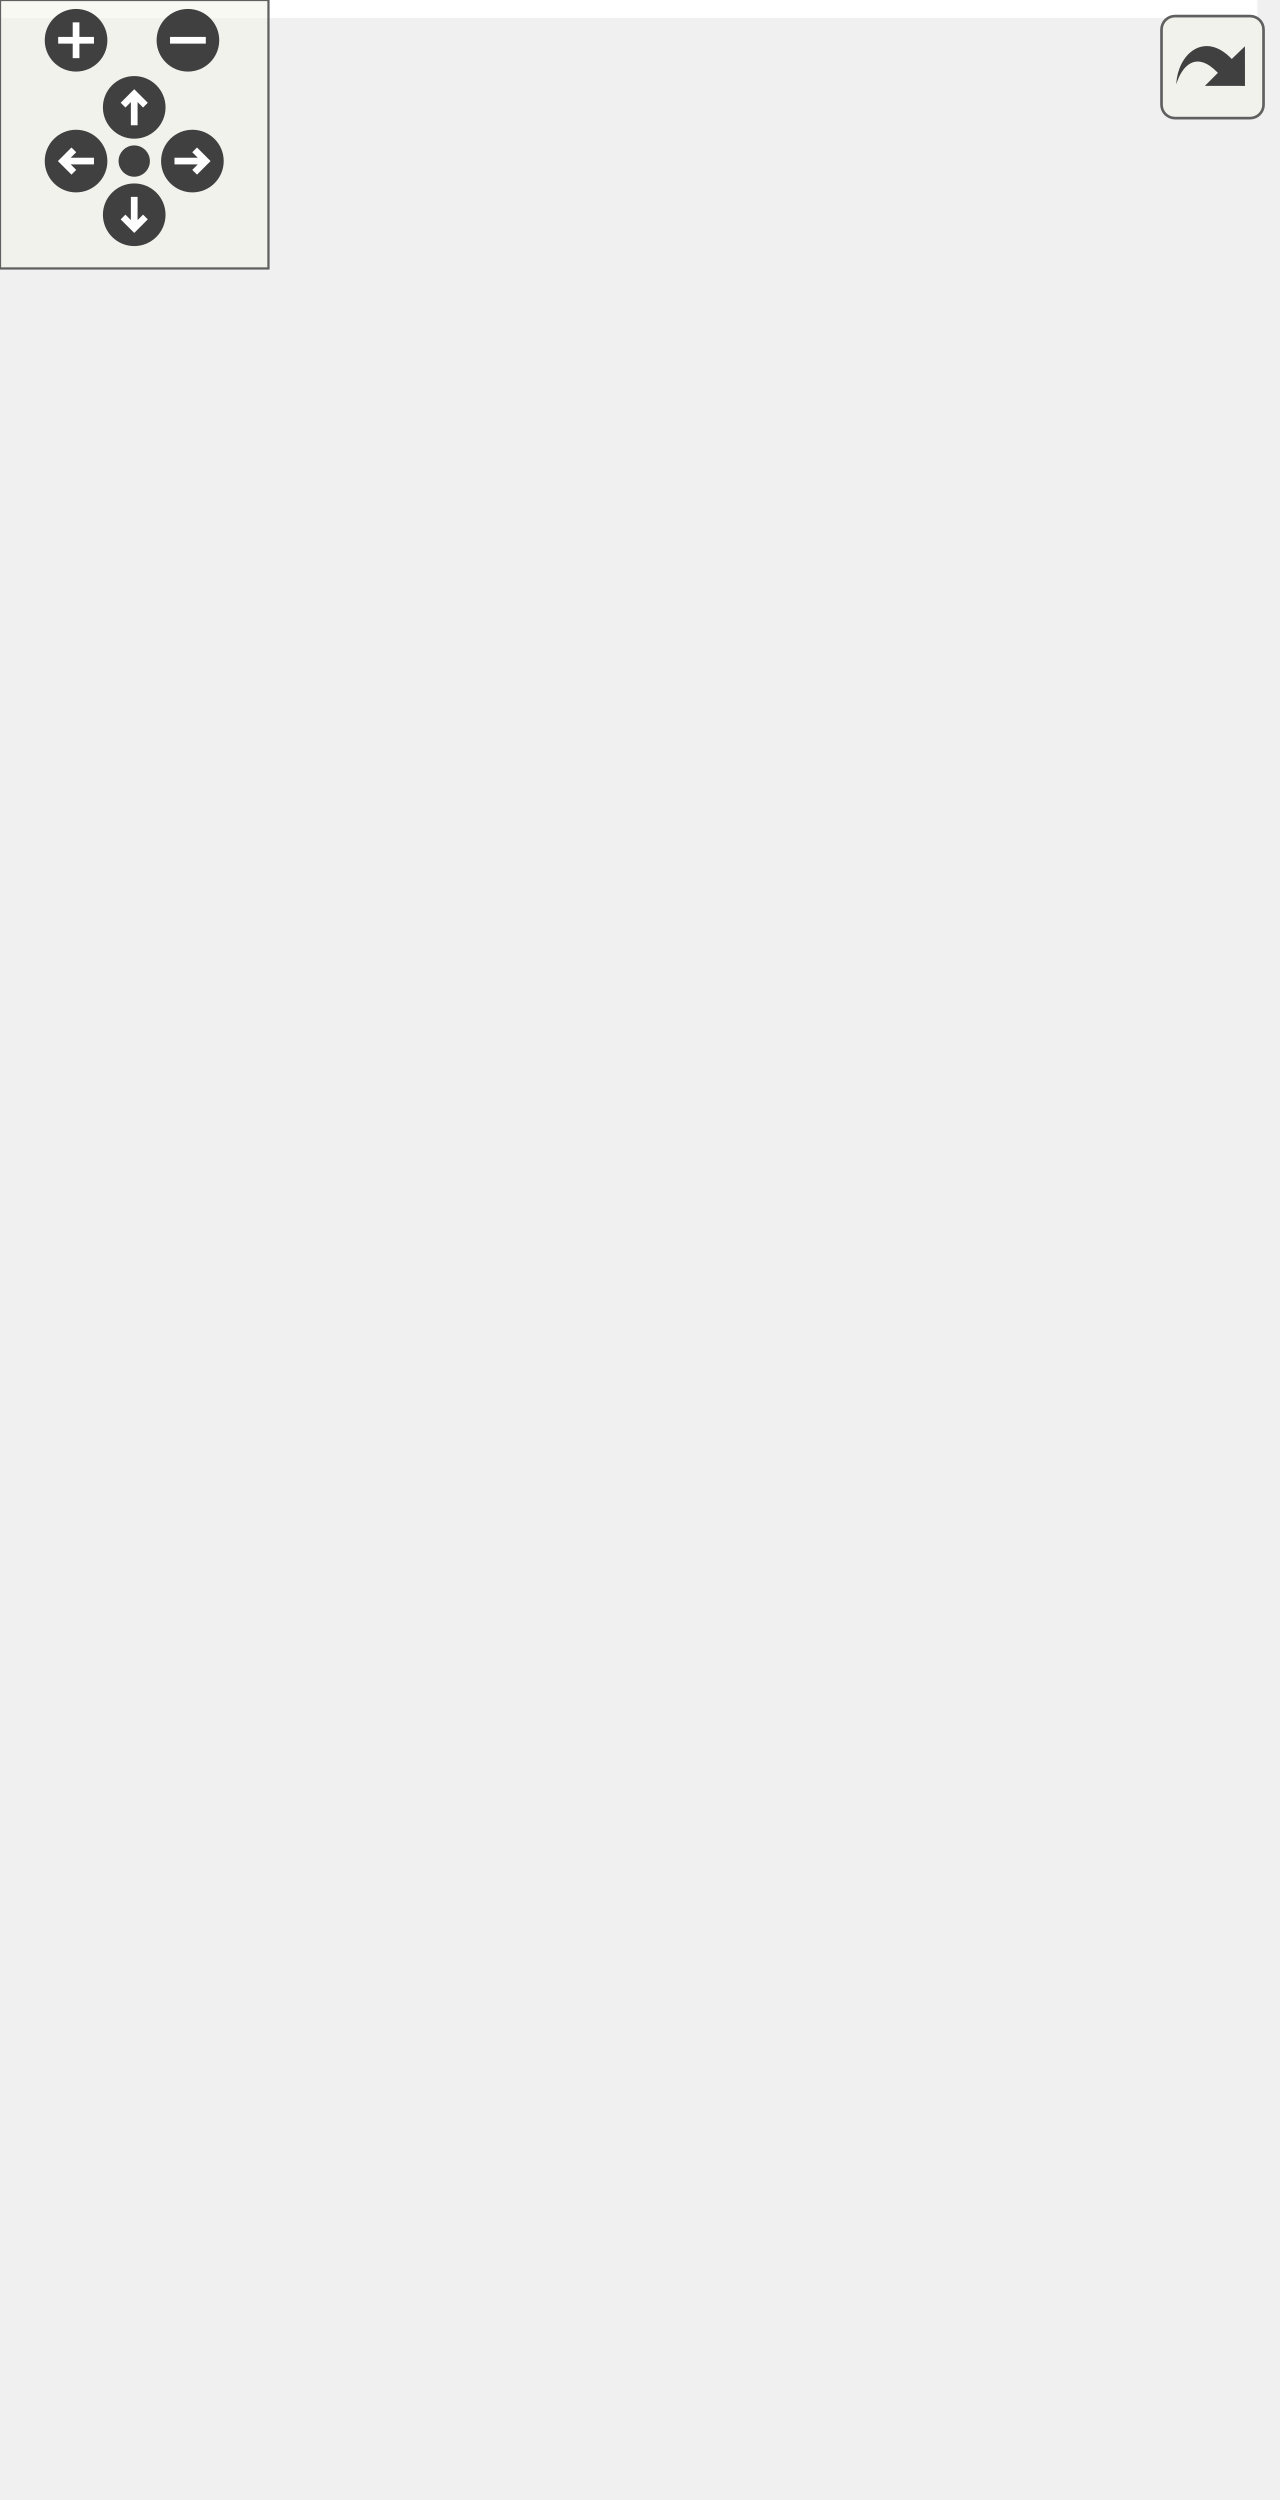
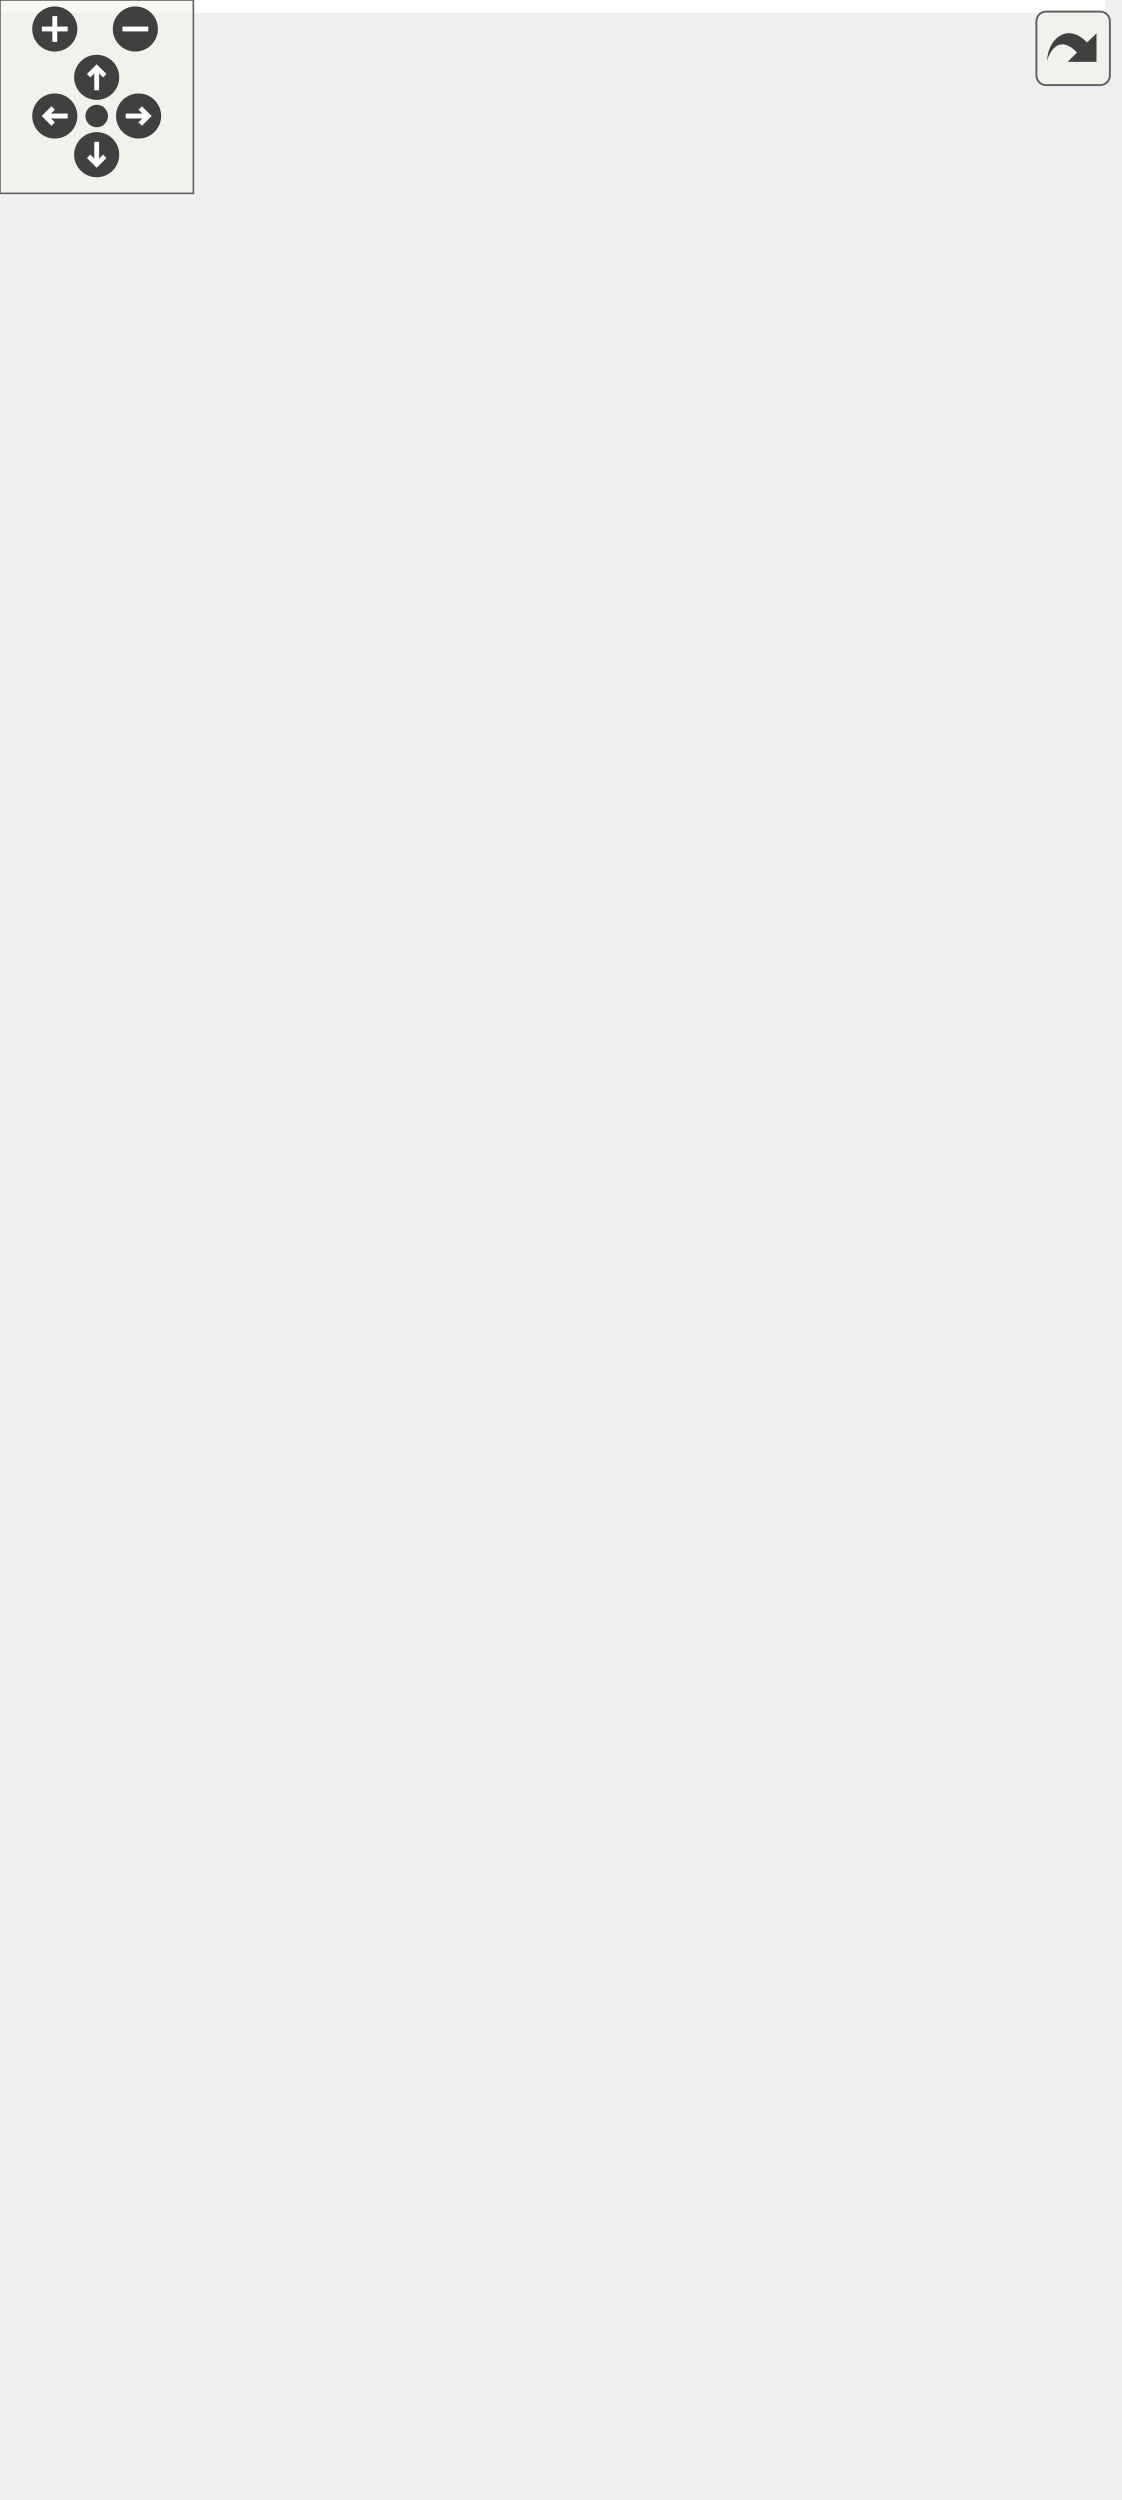
<svg xmlns="http://www.w3.org/2000/svg" xmlns:xlink="http://www.w3.org/1999/xlink" id="main" version="1.1" xml:space="preserve">
  <style type="text/css">
.edge:hover path { stroke: red; }
.edge:hover polygon { stroke: red; fill: red; }
</style>
  <defs>
    <circle id="rim" cx="0" cy="0" r="7" />
    <circle id="rim2" cx="0" cy="0" r="3.5" />
    <g id="zoomPlus">
      <use xlink:href="#rim" fill="#404040">
        <set attributeName="fill" to="#808080" begin="zoomplus.mouseover" end="zoomplus.mouseout" />
      </use>
      <path d="M-4,0h8M0,-4v8" fill="none" stroke="white" stroke-width="1.5" pointer-events="none" />
    </g>
    <g id="zoomMin">
      <use xlink:href="#rim" fill="#404040">
        <set attributeName="fill" to="#808080" begin="zoomminus.mouseover" end="zoomminus.mouseout" />
      </use>
      <path d="M-4,0h8" fill="none" stroke="white" stroke-width="1.5" pointer-events="none" />
    </g>
    <g id="dirArrow">
      <path fill="none" stroke="white" stroke-width="1.5" d="M0,-3.0v7 M-2.5,-0.5L0,-3.0L2.5,-0.5" />
    </g>
    <g id="resetDef">
      <use xlink:href="#rim2" fill="#404040">
        <set attributeName="fill" to="#808080" begin="reset.mouseover" end="reset.mouseout" />
      </use>
    </g>
  </defs>
  <svg id="graph" class="graph">
    <g id="viewport">
-       <polygon fill="white" stroke="transparent" points="-4,4 -4,-498 281,-498 281,4 -4,4" />
+       <polygon fill="white" stroke="transparent" points="-4,4 -4,-715 343,-715 343,4 -4,4" />
      <g id="node1" class="node">
        <g id="a_node1">
          <a xlink:title=" ">
-             <polygon fill="#bfbfbf" stroke="black" points="17,-0.5 17,-145.5 133,-145.5 133,-0.5 17,-0.5" />
-             <text text-anchor="middle" x="75" y="-133.5" font-family="Helvetica,sans-Serif" font-size="10.00">AppTemplate</text>
-             <polyline fill="none" stroke="black" points="17,-126.5 133,-126.5 " />
-             <text text-anchor="middle" x="75" y="-114.5" font-family="Helvetica,sans-Serif" font-size="10.00"> </text>
-             <polyline fill="none" stroke="black" points="17,-107.5 133,-107.5 " />
-             <text text-anchor="start" x="25" y="-95.5" font-family="Helvetica,sans-Serif" font-size="10.00">+ AppTemplate()</text>
-             <text text-anchor="start" x="25" y="-84.5" font-family="Helvetica,sans-Serif" font-size="10.00"># void onFocus()</text>
-             <text text-anchor="start" x="25" y="-73.5" font-family="Helvetica,sans-Serif" font-size="10.00"># void onFocusLost()</text>
-             <text text-anchor="start" x="25" y="-62.5" font-family="Helvetica,sans-Serif" font-size="10.00"># void onTouch(uint16</text>
-             <text text-anchor="start" x="25" y="-51.5" font-family="Helvetica,sans-Serif" font-size="10.00">_t x, uint16_t y)</text>
-             <text text-anchor="start" x="25" y="-40.5" font-family="Helvetica,sans-Serif" font-size="10.00"># void onTouchRelease</text>
-             <text text-anchor="start" x="25" y="-29.5" font-family="Helvetica,sans-Serif" font-size="10.00">(uint16_t x, uint16_t y)</text>
-             <text text-anchor="start" x="25" y="-18.5" font-family="Helvetica,sans-Serif" font-size="10.00"># void update()</text>
-             <text text-anchor="start" x="25" y="-7.5" font-family="Helvetica,sans-Serif" font-size="10.00"># void updateRT()</text>
+             <polygon fill="#bfbfbf" stroke="black" points="23,-0.5 23,-167.5 162,-167.5 162,-0.5 23,-0.5" />
+             <text text-anchor="middle" x="92.5" y="-153.9" font-family="Helvetica,sans-Serif" font-size="12.00">AppTemplate</text>
+             <polyline fill="none" stroke="black" points="23,-146.5 162,-146.5 " />
+             <text text-anchor="middle" x="92.5" y="-132.9" font-family="Helvetica,sans-Serif" font-size="12.00"> </text>
+             <polyline fill="none" stroke="black" points="23,-125.5 162,-125.5 " />
+             <text text-anchor="start" x="31" y="-111.9" font-family="Helvetica,sans-Serif" font-size="12.00">+ AppTemplate()</text>
+             <text text-anchor="start" x="31" y="-98.9" font-family="Helvetica,sans-Serif" font-size="12.00"># void onFocus()</text>
+             <text text-anchor="start" x="31" y="-85.9" font-family="Helvetica,sans-Serif" font-size="12.00"># void onFocusLost()</text>
+             <text text-anchor="start" x="31" y="-72.9" font-family="Helvetica,sans-Serif" font-size="12.00"># void onTouch(uint16</text>
+             <text text-anchor="start" x="31" y="-59.9" font-family="Helvetica,sans-Serif" font-size="12.00">_t x, uint16_t y)</text>
+             <text text-anchor="start" x="31" y="-46.9" font-family="Helvetica,sans-Serif" font-size="12.00"># void onTouchRelease</text>
+             <text text-anchor="start" x="31" y="-33.9" font-family="Helvetica,sans-Serif" font-size="12.00">(uint16_t x, uint16_t y)</text>
+             <text text-anchor="start" x="31" y="-20.9" font-family="Helvetica,sans-Serif" font-size="12.00"># void update()</text>
+             <text text-anchor="start" x="31" y="-7.9" font-family="Helvetica,sans-Serif" font-size="12.00"># void updateRT()</text>
          </a>
        </g>
      </g>
      <g id="node2" class="node">
        <g id="a_node2">
          <a xlink:href="../../db/d69/class_app_base_class.html" target="_top" xlink:title=" ">
-             <polygon fill="white" stroke="black" points="0,-183.5 0,-493.5 150,-493.5 150,-183.5 0,-183.5" />
-             <text text-anchor="middle" x="75" y="-481.5" font-family="Helvetica,sans-Serif" font-size="10.00">AppBaseClass</text>
-             <polyline fill="none" stroke="black" points="0,-474.5 150,-474.5 " />
-             <text text-anchor="start" x="8" y="-462.5" font-family="Helvetica,sans-Serif" font-size="10.00">+ int16_t height</text>
-             <text text-anchor="start" x="8" y="-451.5" font-family="Helvetica,sans-Serif" font-size="10.00">+ char name</text>
-             <text text-anchor="start" x="8" y="-440.5" font-family="Helvetica,sans-Serif" font-size="10.00">+ int16_t origin_x</text>
-             <text text-anchor="start" x="8" y="-429.5" font-family="Helvetica,sans-Serif" font-size="10.00">+ int16_t origin_y</text>
-             <text text-anchor="start" x="8" y="-418.5" font-family="Helvetica,sans-Serif" font-size="10.00">+ int16_t width</text>
-             <text text-anchor="start" x="8" y="-407.5" font-family="Helvetica,sans-Serif" font-size="10.00"># uint16_t id</text>
-             <text text-anchor="start" x="8" y="-396.5" font-family="Helvetica,sans-Serif" font-size="10.00"># bool touch_state</text>
-             <polyline fill="none" stroke="black" points="0,-389.5 150,-389.5 " />
-             <text text-anchor="start" x="8" y="-377.5" font-family="Helvetica,sans-Serif" font-size="10.00">+ AppBaseClass()</text>
-             <text text-anchor="start" x="8" y="-366.5" font-family="Helvetica,sans-Serif" font-size="10.00">+ AppBaseClass(const</text>
-             <text text-anchor="start" x="8" y="-355.5" font-family="Helvetica,sans-Serif" font-size="10.00"> AppBaseClass &amp;)=delete</text>
-             <text text-anchor="start" x="8" y="-344.5" font-family="Helvetica,sans-Serif" font-size="10.00">+ uint16_t getId()</text>
-             <text text-anchor="start" x="8" y="-333.5" font-family="Helvetica,sans-Serif" font-size="10.00">+ bool isName(const char</text>
-             <text text-anchor="start" x="8" y="-322.5" font-family="Helvetica,sans-Serif" font-size="10.00"> *name_string)</text>
-             <text text-anchor="start" x="8" y="-311.5" font-family="Helvetica,sans-Serif" font-size="10.00">+ virtual void MessageHandler</text>
-             <text text-anchor="start" x="8" y="-300.5" font-family="Helvetica,sans-Serif" font-size="10.00">(AppBaseClass *sender, const</text>
-             <text text-anchor="start" x="8" y="-289.5" font-family="Helvetica,sans-Serif" font-size="10.00"> char *message)</text>
-             <text text-anchor="start" x="8" y="-278.5" font-family="Helvetica,sans-Serif" font-size="10.00">+ virtual void onFocus()</text>
-             <text text-anchor="start" x="8" y="-267.5" font-family="Helvetica,sans-Serif" font-size="10.00">+ virtual void onFocusLost()</text>
-             <text text-anchor="start" x="8" y="-256.5" font-family="Helvetica,sans-Serif" font-size="10.00">+ virtual void onTouch</text>
-             <text text-anchor="start" x="8" y="-245.5" font-family="Helvetica,sans-Serif" font-size="10.00">(uint16_t x, uint16_t y)</text>
-             <text text-anchor="start" x="8" y="-234.5" font-family="Helvetica,sans-Serif" font-size="10.00">+ virtual void onTouchDrag</text>
-             <text text-anchor="start" x="8" y="-223.5" font-family="Helvetica,sans-Serif" font-size="10.00">(uint16_t x, uint16_t y)</text>
-             <text text-anchor="start" x="8" y="-212.5" font-family="Helvetica,sans-Serif" font-size="10.00">+ virtual void onTouchRelease</text>
-             <text text-anchor="start" x="8" y="-201.5" font-family="Helvetica,sans-Serif" font-size="10.00">(uint16_t x, uint16_t y)</text>
-             <text text-anchor="start" x="8" y="-190.5" font-family="Helvetica,sans-Serif" font-size="10.00">and 6 more...</text>
+             <polygon fill="white" stroke="black" points="0,-205.5 0,-710.5 185,-710.5 185,-205.5 0,-205.5" />
+             <text text-anchor="middle" x="92.5" y="-696.9" font-family="Helvetica,sans-Serif" font-size="12.00">AppBaseClass</text>
+             <polyline fill="none" stroke="black" points="0,-689.5 185,-689.5 " />
+             <text text-anchor="start" x="8" y="-675.9" font-family="Helvetica,sans-Serif" font-size="12.00">+ int16_t height</text>
+             <text text-anchor="start" x="8" y="-662.9" font-family="Helvetica,sans-Serif" font-size="12.00">+ char name</text>
+             <text text-anchor="start" x="8" y="-649.9" font-family="Helvetica,sans-Serif" font-size="12.00">+ int16_t origin_x</text>
+             <text text-anchor="start" x="8" y="-636.9" font-family="Helvetica,sans-Serif" font-size="12.00">+ int16_t origin_y</text>
+             <text text-anchor="start" x="8" y="-623.9" font-family="Helvetica,sans-Serif" font-size="12.00">+ int16_t width</text>
+             <text text-anchor="start" x="8" y="-610.9" font-family="Helvetica,sans-Serif" font-size="12.00"># uint16_t id</text>
+             <text text-anchor="start" x="8" y="-597.9" font-family="Helvetica,sans-Serif" font-size="12.00"># bool touch_state</text>
+             <polyline fill="none" stroke="black" points="0,-590.5 185,-590.5 " />
+             <text text-anchor="start" x="8" y="-576.9" font-family="Helvetica,sans-Serif" font-size="12.00">+ AppBaseClass()</text>
+             <text text-anchor="start" x="8" y="-563.9" font-family="Helvetica,sans-Serif" font-size="12.00">+ AppBaseClass(const</text>
+             <text text-anchor="start" x="8" y="-550.9" font-family="Helvetica,sans-Serif" font-size="12.00"> AppBaseClass &amp;)=delete</text>
+             <text text-anchor="start" x="8" y="-537.9" font-family="Helvetica,sans-Serif" font-size="12.00">+ uint16_t getId()</text>
+             <text text-anchor="start" x="8" y="-524.9" font-family="Helvetica,sans-Serif" font-size="12.00">+ bool isName(const char</text>
+             <text text-anchor="start" x="8" y="-511.9" font-family="Helvetica,sans-Serif" font-size="12.00"> *name_string)</text>
+             <text text-anchor="start" x="8" y="-498.9" font-family="Helvetica,sans-Serif" font-size="12.00">+ virtual void MessageHandler</text>
+             <text text-anchor="start" x="8" y="-485.9" font-family="Helvetica,sans-Serif" font-size="12.00">(AppBaseClass *sender, const</text>
+             <text text-anchor="start" x="8" y="-472.9" font-family="Helvetica,sans-Serif" font-size="12.00"> char *message)</text>
+             <text text-anchor="start" x="8" y="-459.9" font-family="Helvetica,sans-Serif" font-size="12.00">+ virtual void onFocus()</text>
+             <text text-anchor="start" x="8" y="-446.9" font-family="Helvetica,sans-Serif" font-size="12.00">+ virtual void onFocusLost()</text>
+             <text text-anchor="start" x="8" y="-433.9" font-family="Helvetica,sans-Serif" font-size="12.00">+ virtual void onTouch</text>
+             <text text-anchor="start" x="8" y="-420.9" font-family="Helvetica,sans-Serif" font-size="12.00">(uint16_t x, uint16_t y)</text>
+             <text text-anchor="start" x="8" y="-407.9" font-family="Helvetica,sans-Serif" font-size="12.00">+ virtual void onTouchDrag</text>
+             <text text-anchor="start" x="8" y="-394.9" font-family="Helvetica,sans-Serif" font-size="12.00">(uint16_t x, uint16_t y)</text>
+             <text text-anchor="start" x="8" y="-381.9" font-family="Helvetica,sans-Serif" font-size="12.00">+ virtual void onTouchRelease</text>
+             <text text-anchor="start" x="8" y="-368.9" font-family="Helvetica,sans-Serif" font-size="12.00">(uint16_t x, uint16_t y)</text>
+             <text text-anchor="start" x="8" y="-355.9" font-family="Helvetica,sans-Serif" font-size="12.00">+ void setDimension(int16</text>
+             <text text-anchor="start" x="8" y="-342.9" font-family="Helvetica,sans-Serif" font-size="12.00">_t new_width, int16_t</text>
+             <text text-anchor="start" x="8" y="-329.9" font-family="Helvetica,sans-Serif" font-size="12.00"> new_height)</text>
+             <text text-anchor="start" x="8" y="-316.9" font-family="Helvetica,sans-Serif" font-size="12.00">+ void setName(const</text>
+             <text text-anchor="start" x="8" y="-303.9" font-family="Helvetica,sans-Serif" font-size="12.00"> char *name_string)</text>
+             <text text-anchor="start" x="8" y="-290.9" font-family="Helvetica,sans-Serif" font-size="12.00">+ void setParent(AppBaseClass</text>
+             <text text-anchor="start" x="8" y="-277.9" font-family="Helvetica,sans-Serif" font-size="12.00"> *parent)</text>
+             <text text-anchor="start" x="8" y="-264.9" font-family="Helvetica,sans-Serif" font-size="12.00">+ void setPosition(int16</text>
+             <text text-anchor="start" x="8" y="-251.9" font-family="Helvetica,sans-Serif" font-size="12.00">_t newOriginX, int16_t</text>
+             <text text-anchor="start" x="8" y="-238.9" font-family="Helvetica,sans-Serif" font-size="12.00"> newOriginY)</text>
+             <text text-anchor="start" x="8" y="-225.9" font-family="Helvetica,sans-Serif" font-size="12.00">+ virtual void update()</text>
+             <text text-anchor="start" x="8" y="-212.9" font-family="Helvetica,sans-Serif" font-size="12.00">+ virtual void updateRT()</text>
          </a>
        </g>
      </g>
      <g id="edge1" class="edge">
-         <path fill="none" stroke="midnightblue" d="M75,-173.42C75,-163.87 75,-154.56 75,-145.7" />
-         <polygon fill="none" stroke="midnightblue" points="71.5,-173.46 75,-183.46 78.5,-173.46 71.5,-173.46" />
+         <path fill="none" stroke="midnightblue" d="M92.5,-195.21C92.5,-185.67 92.5,-176.45 92.5,-167.68" />
+         <polygon fill="none" stroke="midnightblue" points="89,-195.26 92.5,-205.26 96,-195.26 89,-195.26" />
      </g>
      <g id="edge2" class="edge">
-         <path fill="none" stroke="#404040" d="M150.17,-367.78C160.84,-363.04 168,-353.28 168,-338.5 168,-329.03 165.06,-321.62 160.14,-316.27" />
-         <polygon fill="none" stroke="#404040" points="159.97,-316.15 152.76,-315.95 150.17,-309.22 157.38,-309.42 159.97,-316.15" />
-         <text text-anchor="middle" x="222.5" y="-347" font-family="Helvetica,sans-Serif" font-size="10.00"> #nextAppicationNode</text>
-         <text text-anchor="middle" x="222.5" y="-336" font-family="Helvetica,sans-Serif" font-size="10.00">#parentNode</text>
-         <text text-anchor="middle" x="222.5" y="-325" font-family="Helvetica,sans-Serif" font-size="10.00">#previousAppicationNode</text>
+         <path fill="none" stroke="#404040" d="M185.2,-501.21C195.98,-493.23 203,-478.83 203,-458 203,-443.35 199.53,-431.89 193.72,-423.6" />
+         <polygon fill="none" stroke="#404040" points="193.55,-423.41 186.5,-421.89 185.2,-414.79 192.25,-416.32 193.55,-423.41" />
+         <text text-anchor="middle" x="271" y="-467.9" font-family="Helvetica,sans-Serif" font-size="12.00"> #nextAppicationNode</text>
+         <text text-anchor="middle" x="271" y="-454.9" font-family="Helvetica,sans-Serif" font-size="12.00">#parentNode</text>
+         <text text-anchor="middle" x="271" y="-441.9" font-family="Helvetica,sans-Serif" font-size="12.00">#previousAppicationNode</text>
      </g>
    </g>
  </svg>
  <g id="navigator" transform="translate(0 0)" fill="#404254">
    <rect fill="#f2f5e9" fill-opacity="0.5" stroke="#606060" stroke-width=".5" x="0" y="0" width="60" height="60" />
    <use id="zoomplus" xlink:href="#zoomPlus" x="17" y="9" />
    <use id="zoomminus" xlink:href="#zoomMin" x="42" y="9" />
    <use id="reset" xlink:href="#resetDef" x="30" y="36" />
    <g id="arrowUp" xlink:href="#dirArrow" transform="translate(30 24)">
      <use xlink:href="#rim" fill="#404040">
        <set attributeName="fill" to="#808080" begin="arrowUp.mouseover" end="arrowUp.mouseout" />
      </use>
      <path fill="none" stroke="white" stroke-width="1.5" d="M0,-3.0v7 M-2.5,-0.5L0,-3.0L2.5,-0.5" />
    </g>
    <g id="arrowRight" xlink:href="#dirArrow" transform="rotate(90) translate(36 -43)">
      <use xlink:href="#rim" fill="#404040">
        <set attributeName="fill" to="#808080" begin="arrowRight.mouseover" end="arrowRight.mouseout" />
      </use>
      <path fill="none" stroke="white" stroke-width="1.5" d="M0,-3.0v7 M-2.5,-0.5L0,-3.0L2.5,-0.5" />
    </g>
    <g id="arrowDown" xlink:href="#dirArrow" transform="rotate(180) translate(-30 -48)">
      <use xlink:href="#rim" fill="#404040">
        <set attributeName="fill" to="#808080" begin="arrowDown.mouseover" end="arrowDown.mouseout" />
      </use>
      <path fill="none" stroke="white" stroke-width="1.5" d="M0,-3.0v7 M-2.5,-0.5L0,-3.0L2.5,-0.5" />
    </g>
    <g id="arrowLeft" xlink:href="#dirArrow" transform="rotate(270) translate(-36 17)">
      <use xlink:href="#rim" fill="#404040">
        <set attributeName="fill" to="#808080" begin="arrowLeft.mouseover" end="arrowLeft.mouseout" />
      </use>
      <path fill="none" stroke="white" stroke-width="1.5" d="M0,-3.0v7 M-2.5,-0.5L0,-3.0L2.5,-0.5" />
    </g>
  </g>
  <svg viewBox="0 0 15 15" width="100%" height="30px" preserveAspectRatio="xMaxYMin meet">
    <g id="arrow_out" transform="scale(0.3 0.3)">
      <a xlink:href="class_app_template__coll__graph_org.svg" target="_base">
        <rect id="button" ry="5" rx="5" y="6" x="6" height="38" width="38" fill="#f2f5e9" fill-opacity="0.5" stroke="#606060" stroke-width="1.0" />
        <path id="arrow" d="M 11.5,31.437 C 11.94,20.098 22.043,11.323 32.159,21.979 L 37.069,17.246 C 37.069,17.246 37.088,32 37.088,32 L 22.16,31.978 C 22.16,31.978 26.998,27.14 26.998,27.14 C 18.529,18.264 13.292,25.23 11.5,31.437 z" style="fill:#404040;" />
      </a>
    </g>
  </svg>
</svg>
